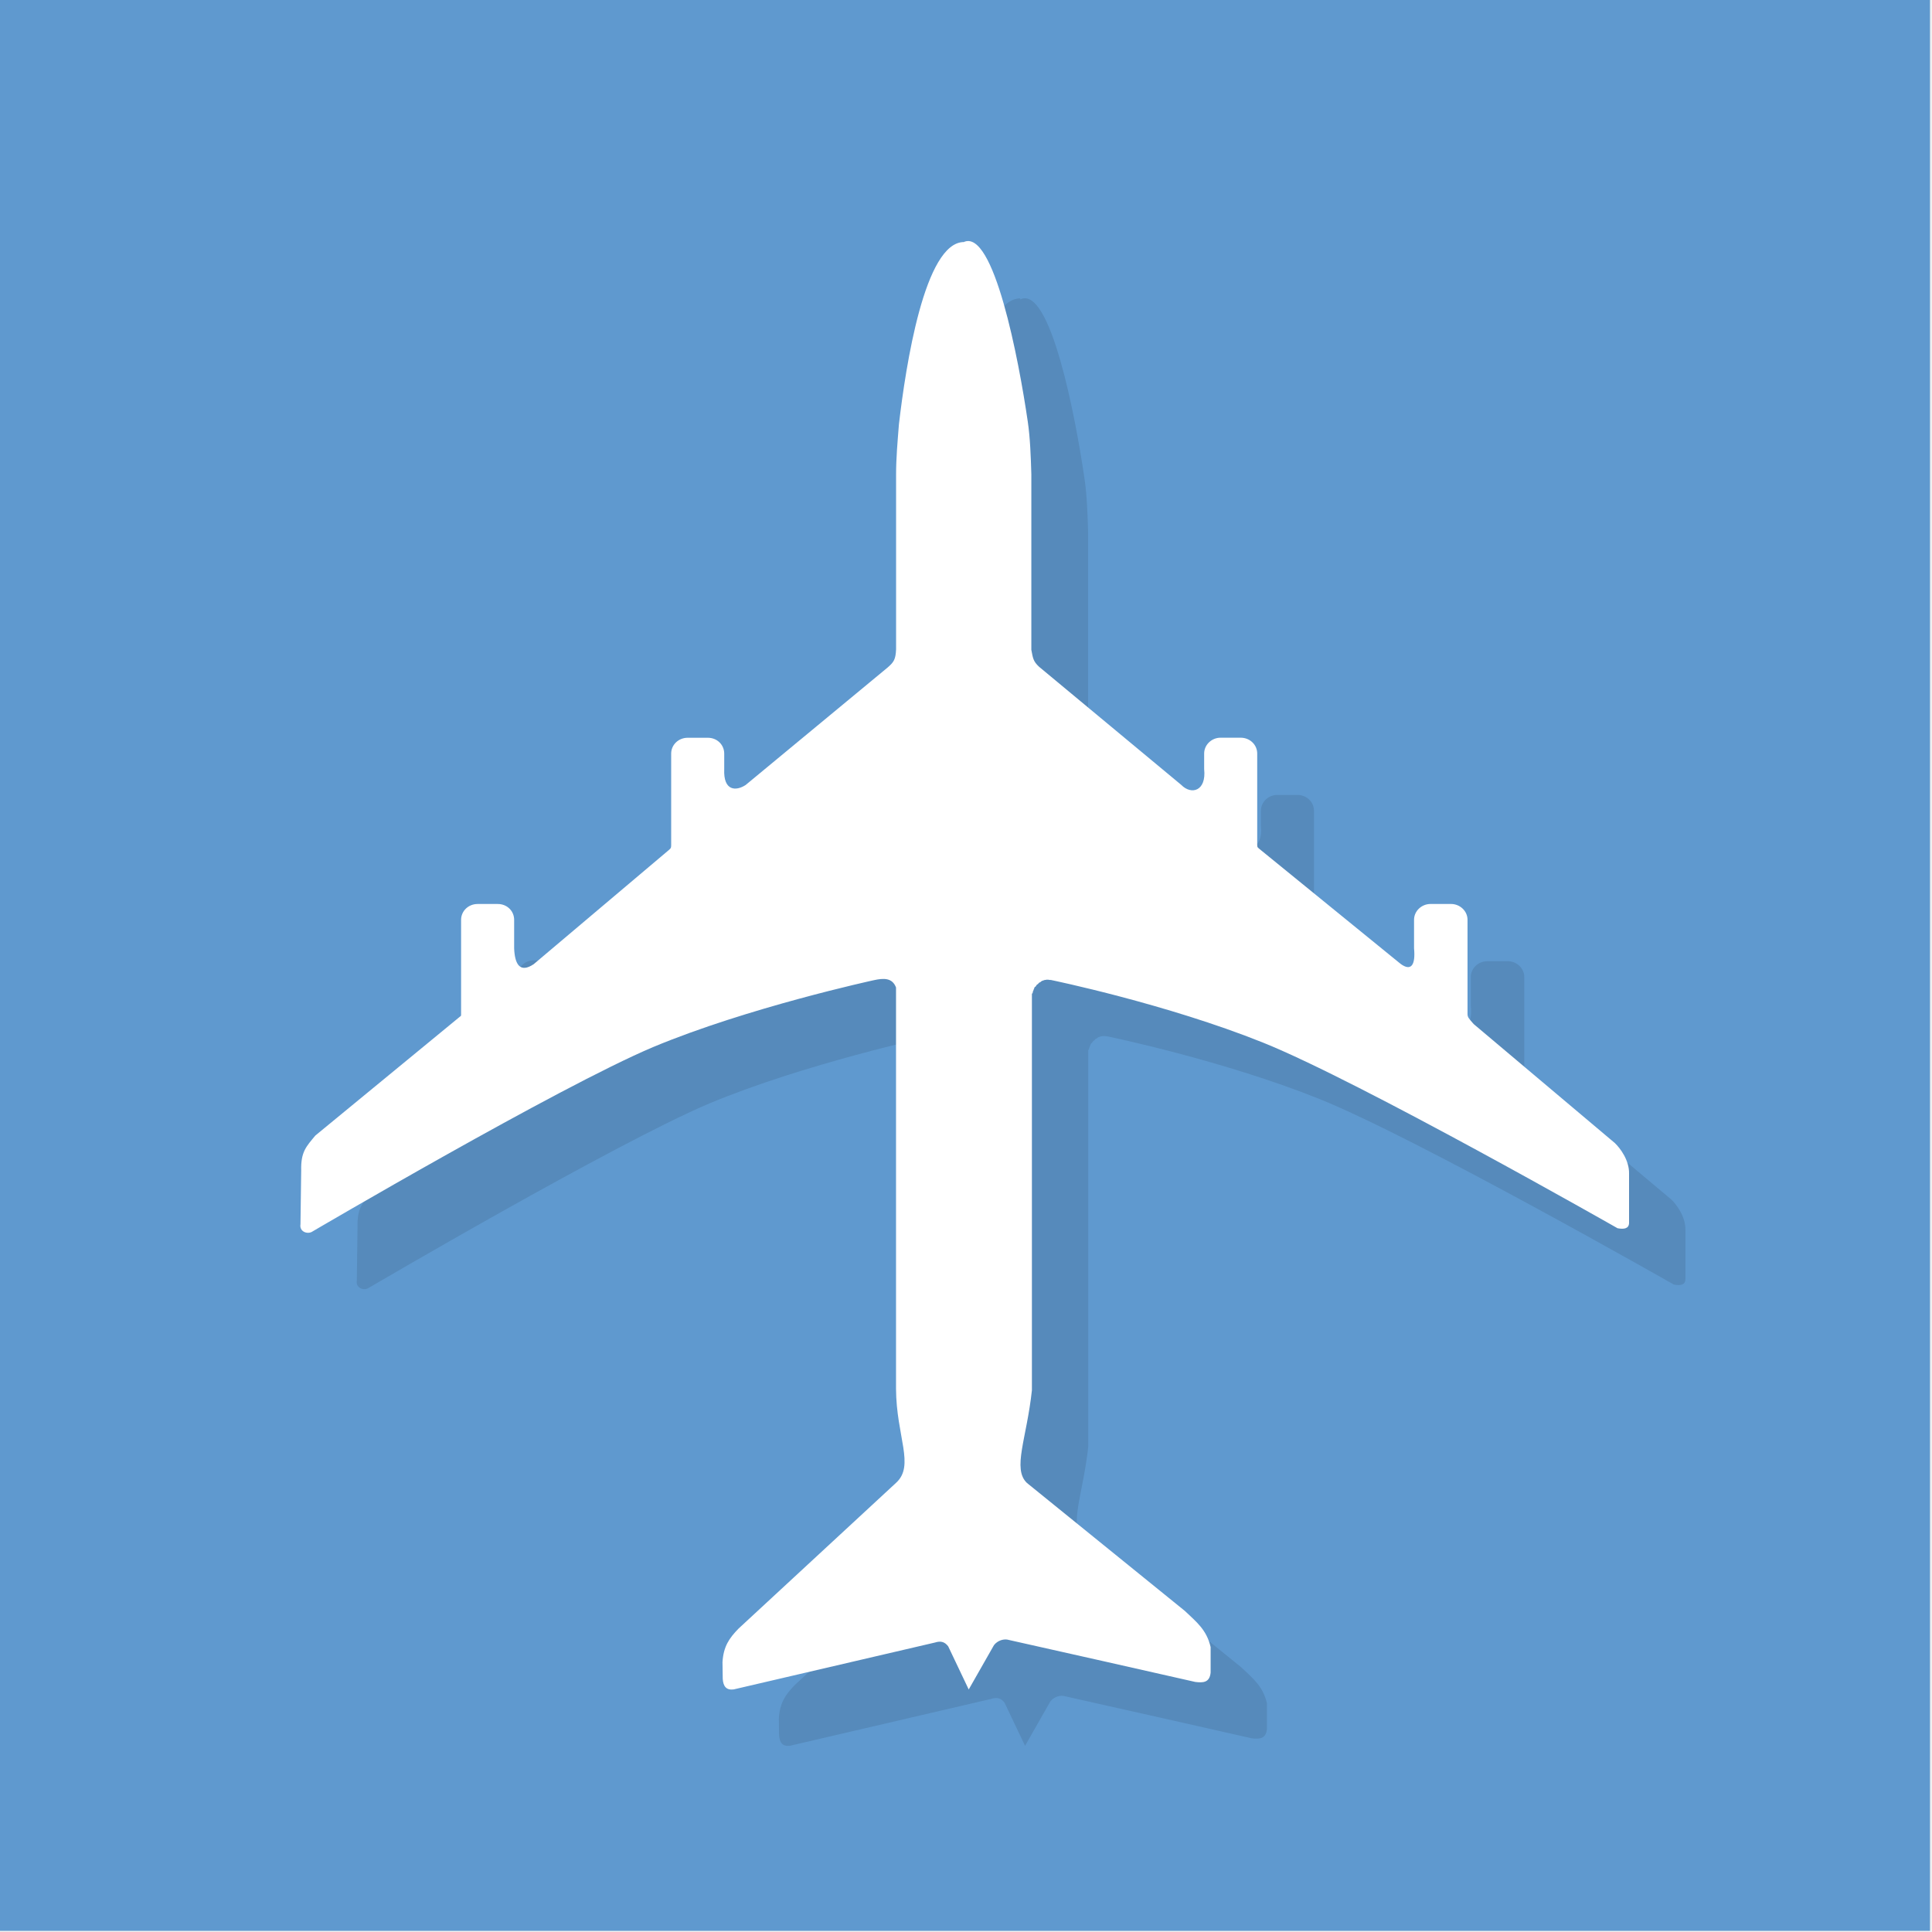
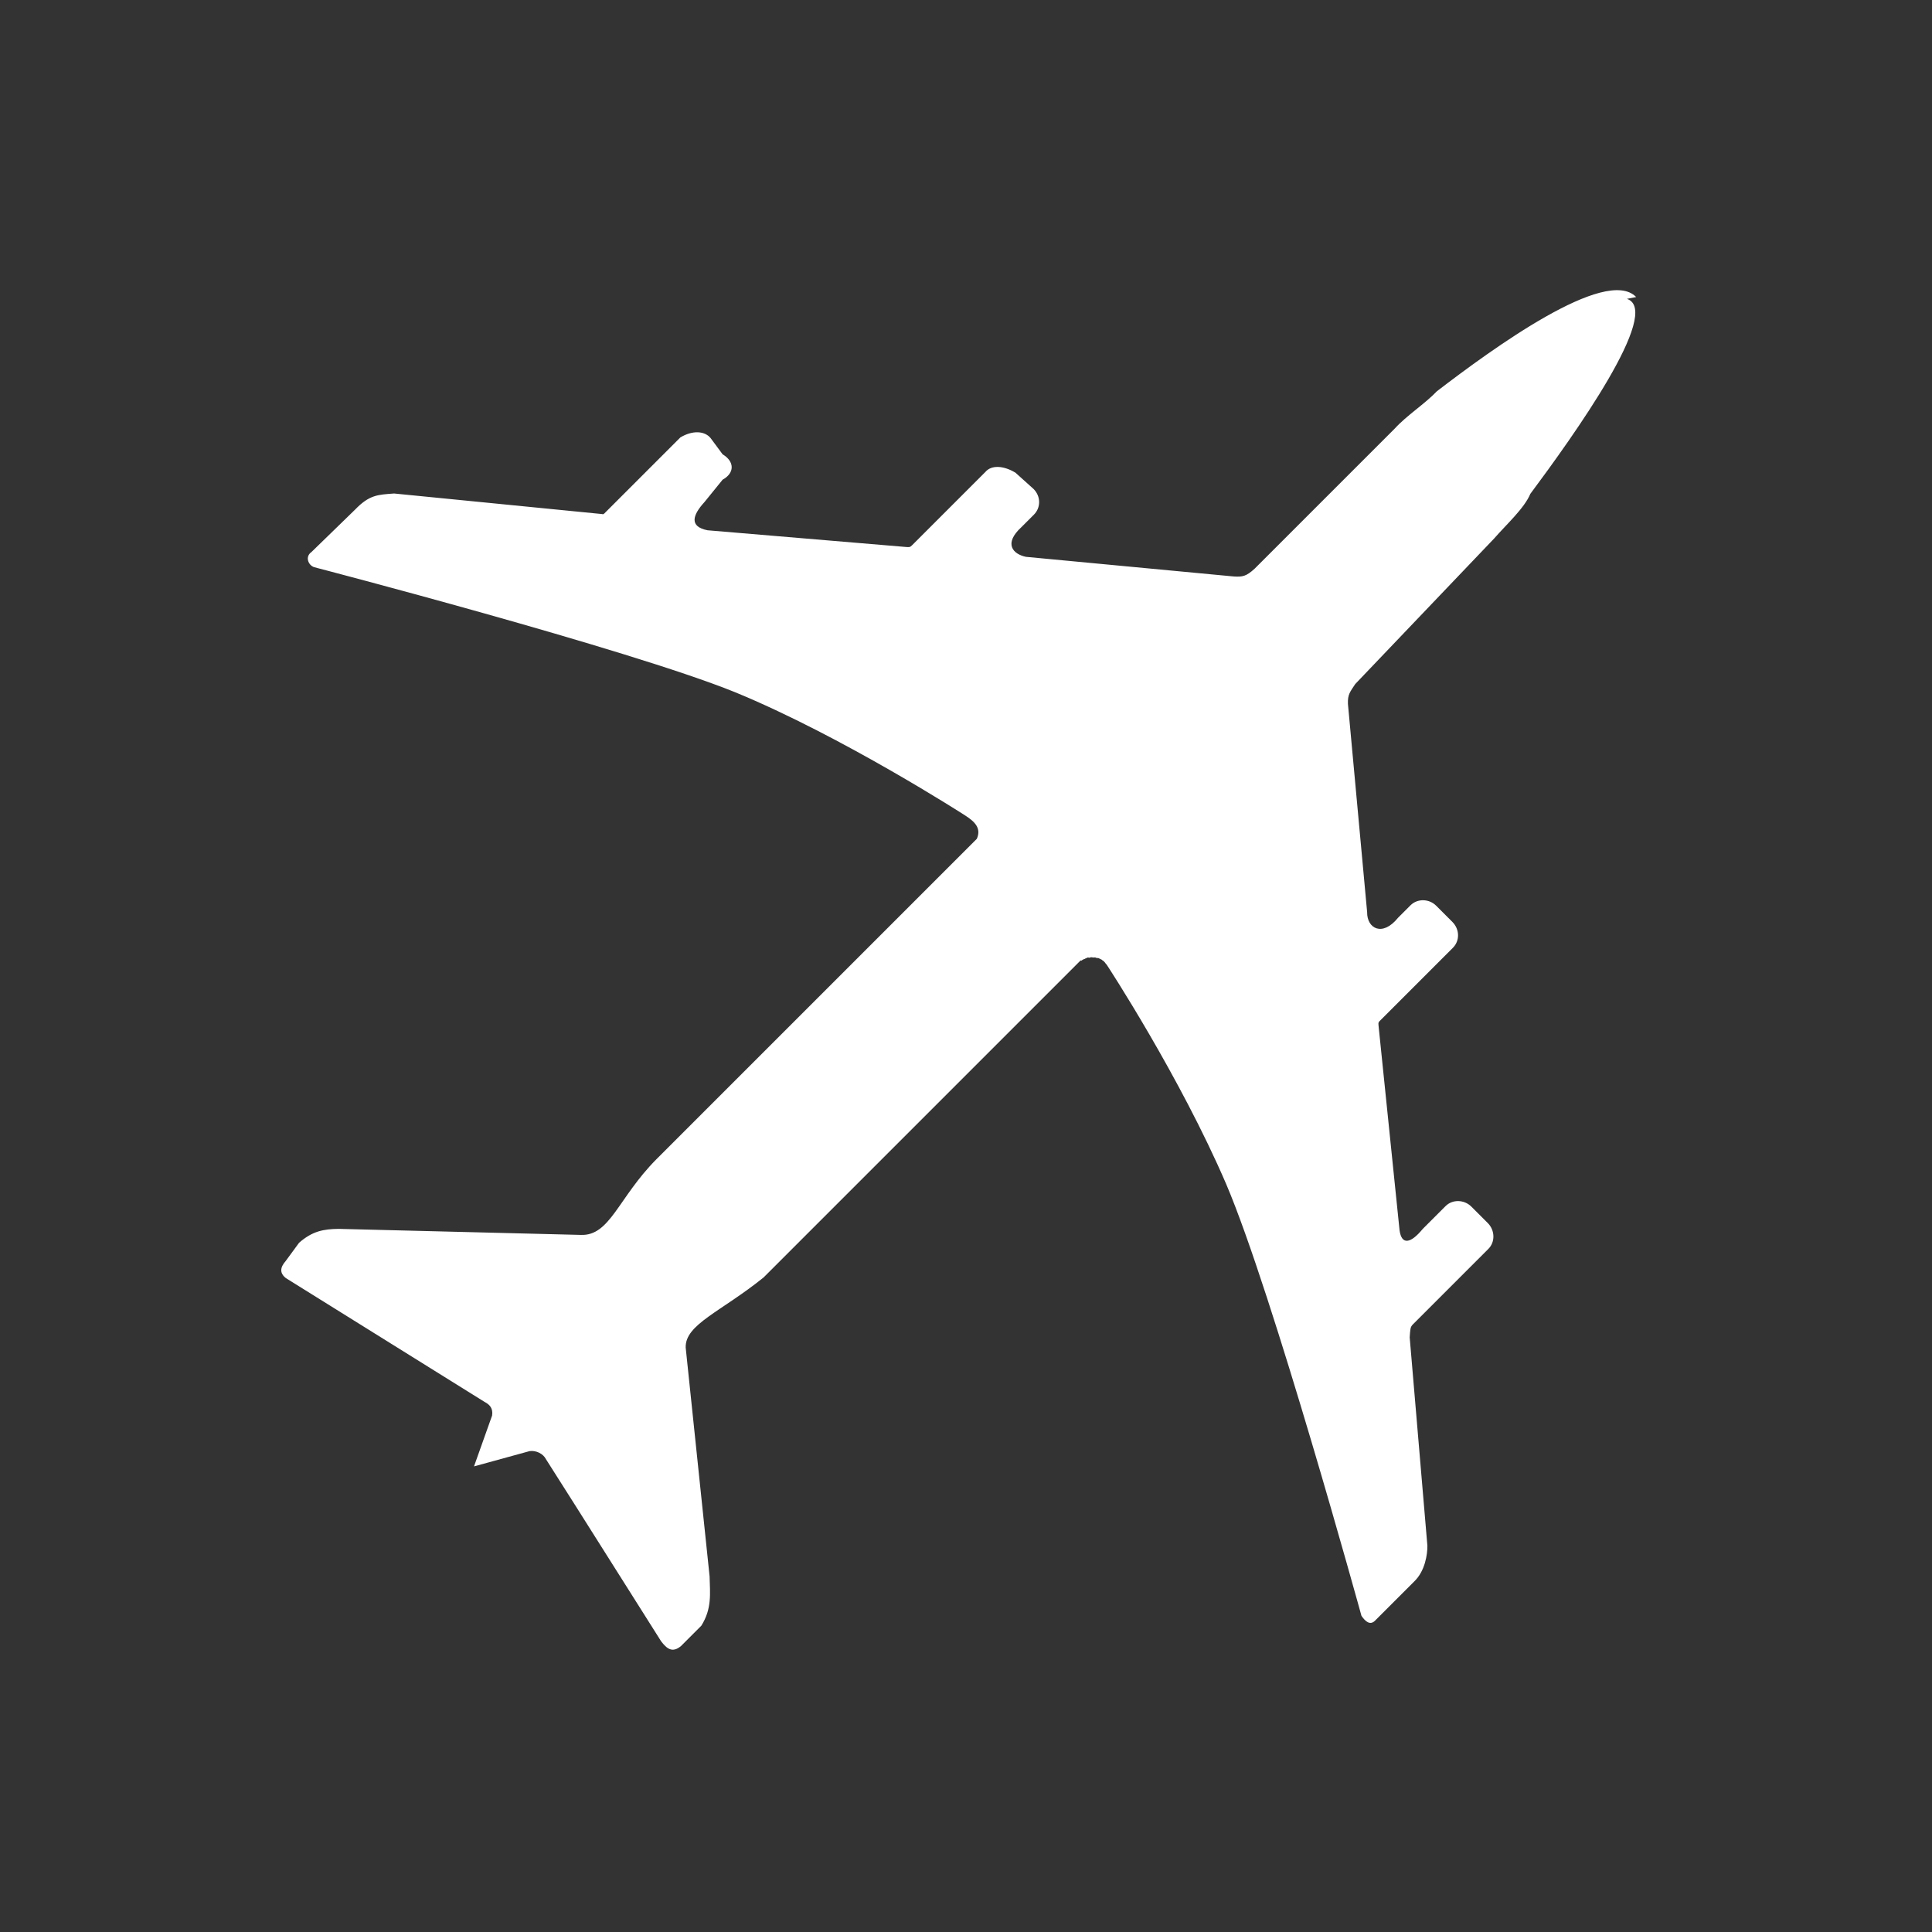
- <svg xmlns="http://www.w3.org/2000/svg" height="32" width="32" version="1.0">
-   <g transform="matrix(.1138 0 0 .1138 -64.82 -29.38)">
-     <path style="fill:#5f99cf" d="m569.4 258.1h281.1v281.1h-281.1z" />
-     <path style="opacity:.1;fill-rule:evenodd" d="m718.1 301.6c-5.728 0-8.478 18.02-9.47 26.53-0.202 2.574-0.413 4.911-0.413 7.274v25.49c-0.07 1.476-0.343 1.854-1.204 2.609l-20.69 17.12c-1.406 0.922-3.259 0.896-3.119-2.302v-2.267c0-1.274-1.028-2.302-2.372-2.302h-2.952c-1.335 0-2.398 1.028-2.398 2.302v13.35c0 0.413-0.07 0.448-0.378 0.72l-19.63 16.58c-1.994 1.335-2.75 0.035-2.846-2.302v-4.155c0-1.274-1.028-2.302-2.372-2.302h-2.952c-1.335 0-2.398 1.028-2.398 2.302v13.83c0 0.176-0.07 0.202-0.176 0.272l-21.04 17.3c-1.335 1.616-2.126 2.372-2.056 5.113l-0.105 7.792c-0.176 1.028 0.896 1.476 1.616 1.133 0 0 35.93-21.1 49.69-26.91 13.79-5.763 32.15-9.743 32.15-9.743 1.406-0.307 2.679-0.378 3.224 1.063v58.4c0.035 6.967 2.776 11.18 0 13.7l-22.92 21.21c-1.37 1.406-2.196 2.609-2.337 4.876l0.035 2.433c0.07 1.098 0.518 1.678 1.581 1.546l29.31-6.826c0.755-0.237 1.37-0.176 1.924 0.553l2.987 6.281 3.672-6.448c0.518-0.685 1.476-0.993 2.196-0.755 9.022 2.021 18.05 4.05 27.11 6.106 1.133 0.141 2.091 0.105 2.231-1.37v-3.707c-0.58-2.539-2.126-3.707-3.742-5.253l-22.99-18.63c-2.161-2.056-0.035-6.448 0.72-13.49v-57.72h0.035v-0.07h0.07c0-0.105 0.035-0.176 0.035-0.237 0.035-0.105 0.07-0.176 0.105-0.237 0-0.07 0.035-0.141 0.07-0.176 0.035-0.07 0.035-0.176 0.07-0.202 0.035-0.07 0.202-0.141 0.202-0.176 0.035-0.07 0.07-0.176 0.141-0.202 0.035-0.07 0.202-0.105 0.202-0.176l0.141-0.141c0.07-0.035 0.202-0.07 0.202-0.105 0.07-0.07 0.141-0.105 0.176-0.141 0.07-0.035 0.202-0.035 0.202-0.07 0.105-0.035 0.176-0.035 0.202-0.07 0.141 0 0.202 0 0.237-0.035h0.272c0.105 0 0.176 0.035 0.237 0.035 0.176 0 0.202 0 0.307 0.035 0 0 16.67 3.435 30.75 9.092 14.1 5.666 51.58 27.01 51.58 27.01 0.922 0.176 1.652 0.07 1.678-0.755v-7.204c0.035-1.924-1.274-3.672-2.056-4.428l-20.5-17.2c-0.72-0.826-0.896-0.993-0.896-1.476v-13.7c0-1.274-1.098-2.302-2.398-2.302h-2.987c-1.3 0-2.398 1.028-2.398 2.302v4.155c0.237 2.469-0.448 3.4-1.994 2.231l-20.28-16.51c-0.448-0.378-0.553-0.378-0.553-0.755v-13.32c0-1.274-1.063-2.302-2.398-2.302h-2.952c-1.274 0-2.372 1.028-2.372 2.302v2.267c0.343 3.189-1.854 3.813-3.33 2.302l-20.69-17.19c-0.896-0.826-0.896-1.3-1.133-2.469v-25.56c-0.07-2.504-0.176-5.35-0.518-7.652-1.3-8.961-4.972-28.28-9.365-26.12" />
-     <path style="fill:#fff;fill-rule:evenodd" d="m709.9 293.4c-5.728 0-8.478 18.02-9.47 26.53-0.202 2.574-0.413 4.911-0.413 7.274v25.49c-0.07 1.476-0.343 1.854-1.204 2.609l-20.69 17.12c-1.406 0.922-3.259 0.896-3.119-2.302v-2.267c0-1.274-1.028-2.302-2.372-2.302h-2.952c-1.335 0-2.398 1.028-2.398 2.302v13.35c0 0.413-0.07 0.448-0.378 0.72l-19.63 16.58c-1.994 1.335-2.75 0.035-2.846-2.302v-4.155c0-1.274-1.028-2.302-2.372-2.302h-2.952c-1.335 0-2.398 1.028-2.398 2.302v13.83c0 0.176-0.07 0.202-0.176 0.272l-21.04 17.3c-1.335 1.616-2.126 2.372-2.056 5.113l-0.105 7.792c-0.176 1.028 0.896 1.476 1.616 1.133 0 0 35.93-21.1 49.69-26.91 13.79-5.763 32.15-9.743 32.15-9.743 1.406-0.307 2.679-0.378 3.224 1.063v58.4c0.035 6.967 2.776 11.18 0 13.7l-22.92 21.21c-1.37 1.406-2.196 2.609-2.337 4.876l0.035 2.433c0.07 1.098 0.518 1.678 1.581 1.546l29.31-6.826c0.755-0.237 1.37-0.176 1.924 0.553l2.987 6.281 3.672-6.448c0.518-0.685 1.476-0.993 2.196-0.755 9.022 2.021 18.05 4.05 27.11 6.106 1.133 0.141 2.091 0.105 2.231-1.37v-3.707c-0.58-2.539-2.126-3.707-3.742-5.253l-22.99-18.63c-2.161-2.056-0.035-6.448 0.72-13.49v-57.72h0.035v-0.07h0.07c0-0.105 0.035-0.176 0.035-0.237 0.035-0.105 0.07-0.176 0.105-0.237 0-0.07 0.035-0.141 0.07-0.176 0.035-0.07 0.035-0.176 0.07-0.202 0.035-0.07 0.202-0.141 0.202-0.176 0.035-0.07 0.07-0.176 0.141-0.202 0.035-0.07 0.202-0.105 0.202-0.176l0.141-0.141c0.07-0.035 0.202-0.07 0.202-0.105 0.07-0.07 0.141-0.105 0.176-0.141 0.07-0.035 0.202-0.035 0.202-0.07 0.105-0.035 0.176-0.035 0.202-0.07 0.141 0 0.202 0 0.237-0.035h0.272c0.105 0 0.176 0.035 0.237 0.035 0.176 0 0.202 0 0.307 0.035 0 0 16.67 3.435 30.75 9.092 14.1 5.666 51.58 27.01 51.58 27.01 0.922 0.176 1.652 0.07 1.678-0.755v-7.204c0.035-1.924-1.274-3.672-2.056-4.428l-20.56-17.33c-0.72-0.826-0.896-0.993-0.896-1.476v-13.7c0-1.274-1.098-2.302-2.398-2.302h-2.987c-1.3 0-2.398 1.028-2.398 2.302v4.155c0.237 2.469-0.448 3.4-1.994 2.231l-20.28-16.51c-0.448-0.378-0.553-0.378-0.553-0.755v-13.32c0-1.274-1.063-2.302-2.398-2.302h-2.952c-1.274 0-2.372 1.028-2.372 2.302v2.267c0.343 3.189-1.854 3.813-3.33 2.302l-20.69-17.19c-0.896-0.826-0.896-1.3-1.133-2.469v-25.56c-0.07-2.504-0.176-5.35-0.518-7.652-1.3-8.961-4.972-28.28-9.365-26.12" />
-   </g>
+ <svg xmlns="http://www.w3.org/2000/svg" height="32" width="32" version="1.1" viewBox="0 0 32 32">
+   <path fill="#333" d="m0 0v32h32v-32z" />
+   <path style="fill:#fff;fill-rule:evenodd" d="m27.1 4.92c-0.5-0.52-2.4 0.87-3.3 1.56-0.2 0.21-0.5 0.4-0.7 0.62l-2.32 2.32c-0.141 0.128-0.2 0.137-0.347 0.128l-3.44-0.325c-0.212-0.044-0.378-0.215-0.074-0.493l0.206-0.206c0.116-0.116 0.116-0.303-0.006-0.425l-0.3-0.27c-0.2-0.12-0.4-0.13-0.5-0.01l-1.21 1.21c-0.038 0.038-0.047 0.034-0.1 0.031l-3.29-0.277c-0.303-0.06-0.253-0.247-0.05-0.468l0.3-0.37c0.2-0.11 0.2-0.3 0-0.42l-0.2-0.27c-0.1-0.12-0.3-0.13-0.5-0.01l-1.26 1.26c-0.016 0.016-0.025 0.012-0.041 0.009l-3.44-0.34c-0.27 0.02-0.41 0.02-0.65 0.27l-0.72 0.7c-0.109 0.077-0.053 0.216 0.044 0.25 0 0 5.19 1.35 6.97 2.07 1.78 0.731 3.81 2.04 3.81 2.04 0.156 0.1 0.278 0.209 0.197 0.39l-5.31 5.31c-0.631 0.637-0.765 1.27-1.25 1.25l-4.01-0.1c-0.253 0.003-0.437 0.038-0.656 0.231l-0.22 0.3c-0.093 0.106-0.106 0.2 0.003 0.285l3.29 2.05c0.09 0.047 0.141 0.109 0.125 0.225l-0.3 0.843 0.921-0.253c0.109-0.015 0.225 0.044 0.269 0.131 0.637 1 1.27 2.01 1.91 3.02 0.09 0.116 0.181 0.2 0.328 0.078l0.337-0.337c0.178-0.284 0.144-0.531 0.137-0.818l-0.396-3.79c-0.01-0.384 0.583-0.59 1.29-1.16l5.25-5.25 0.003 0.003 0.006-0.006 0.006 0.006c0.01-0.01 0.019-0.013 0.025-0.018 0.013-0.006 0.022-0.01 0.031-0.012 0.006-0.006 0.016-0.01 0.022-0.01 0.01-0.003 0.019-0.013 0.025-0.012 0.01-0.003 0.031 0.006 0.034 0.002 0.01-0.003 0.022-0.01 0.031-0.006 0.01-0.003 0.028 0.009 0.034 0.002h0.026c0.01 0.003 0.025 0.012 0.028 0.009 0.013 0 0.022 0.003 0.029 0.003 0.01 0.003 0.022 0.015 0.025 0.012 0.013 0.006 0.019 0.013 0.025 0.012 0.013 0.013 0.018 0.018 0.025 0.018l0.025 0.025c0.01 0.01 0.013 0.019 0.018 0.025 0.016 0.016 0.018 0.018 0.025 0.031 0 0 1.2 1.83 1.97 3.62 0.767 1.8 2.24 7.15 2.24 7.15 0.068 0.1 0.144 0.157 0.221 0.084l0.655-0.655c0.178-0.172 0.218-0.45 0.216-0.59l-0.293-3.45c0.01-0.141 0.009-0.172 0.053-0.216l1.25-1.25c0.116-0.116 0.109-0.309-0.009-0.428l-0.272-0.272c-0.118-0.118-0.312-0.125-0.428-0.009l-0.378 0.378c-0.203 0.246-0.35 0.269-0.384 0.022l-0.344-3.35c-0.006-0.075-0.016-0.085 0.018-0.119l1.21-1.21c0.116-0.116 0.113-0.306-0.009-0.428l-0.269-0.269c-0.116-0.116-0.309-0.122-0.425-0.006l-0.206 0.206c-0.259 0.321-0.516 0.178-0.512-0.093l-0.318-3.45c-0.006-0.157 0.037-0.2 0.121-0.328l2.3-2.41c0.2-0.23 0.5-0.5 0.6-0.74 0.7-0.94 2.2-3.03 1.6-3.23" />
</svg>
